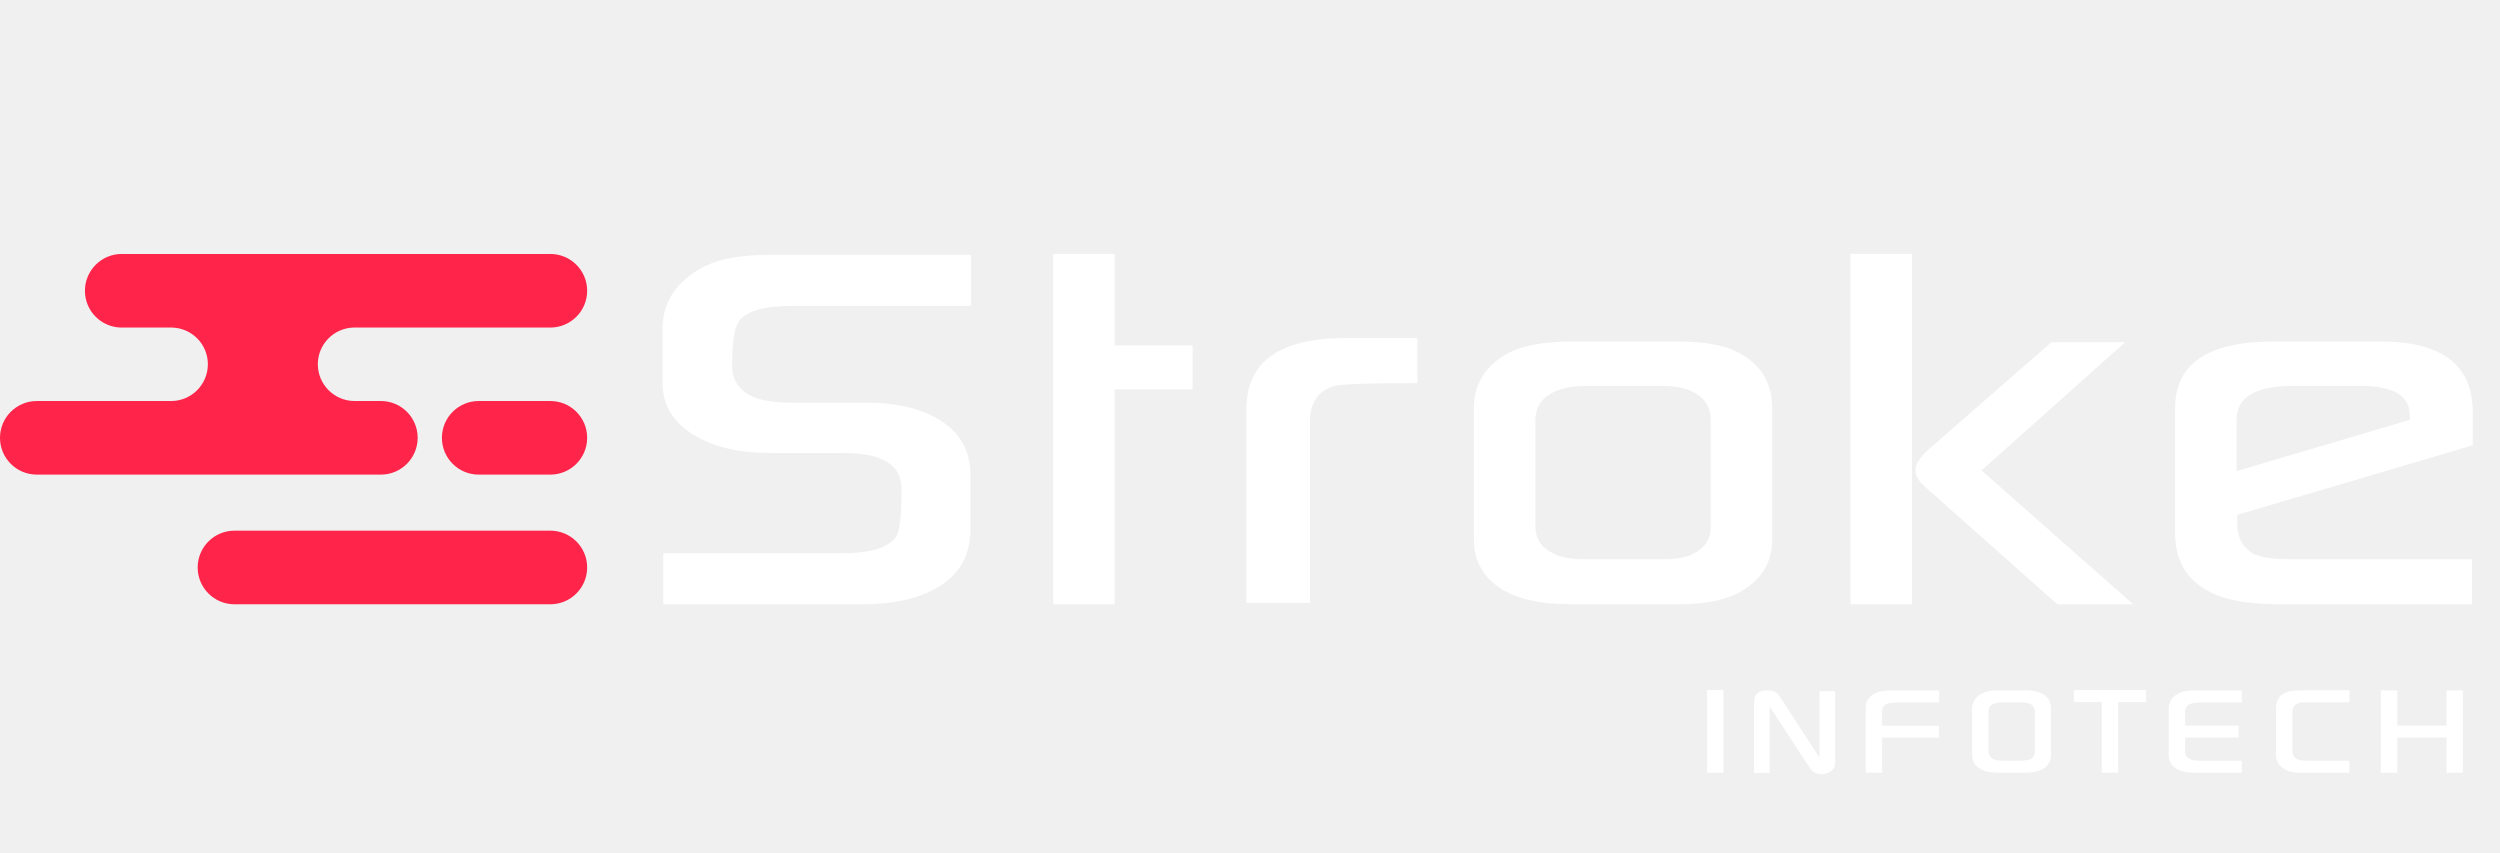
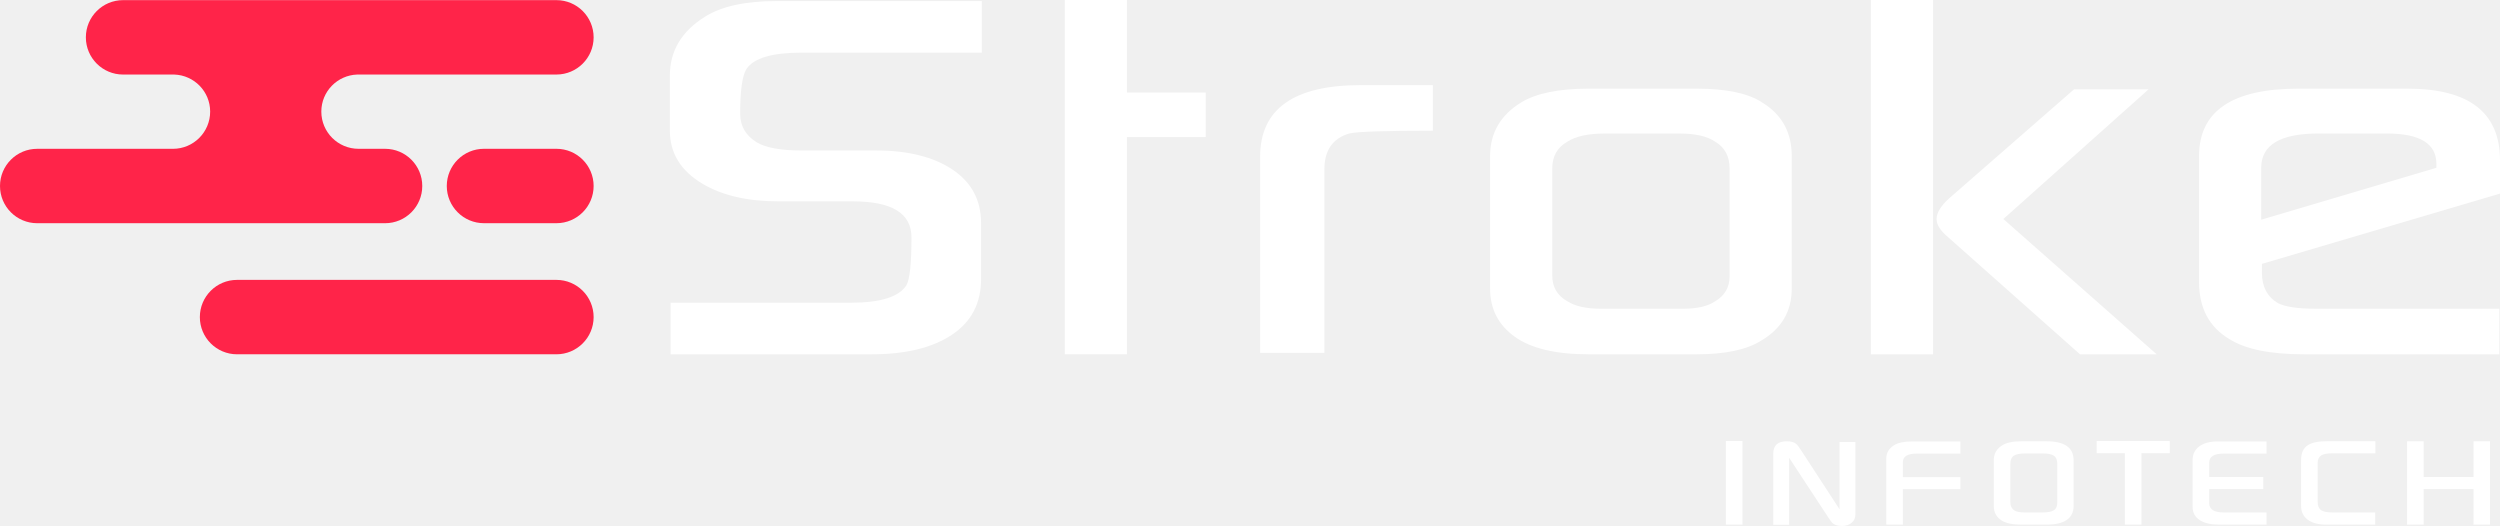
- <svg xmlns="http://www.w3.org/2000/svg" version="1.1" id="Layer_1" x="0px" y="0px" width="247.087px" height="84.241px" viewBox="0 0 247.087 84.241" enable-background="new 0 0 247.087 84.241" xml:space="preserve">
+ <svg xmlns="http://www.w3.org/2000/svg" version="1.1" id="Layer_1" x="0px" y="0px" width="244.395px" height="51.417px" viewBox="0 0 244.395 51.417" enable-background="new 0 0 244.395 51.417" xml:space="preserve">
  <g>
-     <path fill="#fff" d="M95.977,30.232H78.366c-2.878,0-4.674,0.53-5.387,1.589c-0.415,0.646-0.622,2.106-0.622,4.386   c0,1.197,0.541,2.129,1.623,2.797c0.898,0.529,2.359,0.795,4.386,0.795h7.286c3.108,0,5.594,0.621,7.459,1.864   s2.797,2.993,2.797,5.249v5.455c0,2.372-0.956,4.191-2.866,5.457c-1.911,1.266-4.523,1.898-7.839,1.898H65.554v-5.041h17.611   c2.923,0,4.742-0.575,5.456-1.727c0.322-0.599,0.483-2.152,0.483-4.662c0-2.348-1.911-3.521-5.732-3.521h-7.286   c-3.016,0-5.491-0.576-7.424-1.727c-2.118-1.267-3.177-2.993-3.177-5.181v-5.387c0-2.417,1.151-4.339,3.453-5.767   c1.611-1.014,3.948-1.52,7.01-1.52h20.028V30.232z" />
-     <path fill="#fff" d="M117.87,38.486h-7.701v21.236h-6.077V25.088h6.077v9.047h7.701V38.486z" />
-     <path fill="#fff" d="M140.074,37.864c-4.695,0-7.424,0.093-8.184,0.276c-1.611,0.483-2.417,1.646-2.417,3.488v17.956h-6.285V40.42   c0-4.674,3.281-7.01,9.841-7.01h7.045V37.864z" />
-     <path fill="#fff" d="M175.158,53.301c0,2.209-0.99,3.901-2.969,5.076c-1.404,0.897-3.523,1.346-6.354,1.346h-10.533   c-3.223,0-5.635-0.574-7.234-1.727c-1.6-1.15-2.4-2.716-2.4-4.695v-12.95c0-2.256,1.014-4.005,3.039-5.249   c1.473-0.897,3.672-1.346,6.596-1.346h10.533c2.922,0,5.064,0.448,6.422,1.346c1.934,1.174,2.9,2.924,2.9,5.249V53.301z    M169.082,52.092V41.56c0-1.196-0.473-2.072-1.416-2.624c-0.76-0.529-1.934-0.795-3.523-0.795h-7.217   c-1.658,0-2.889,0.266-3.695,0.795c-0.99,0.552-1.484,1.428-1.484,2.624v10.463c0,1.128,0.494,1.968,1.484,2.521   c0.76,0.484,1.842,0.726,3.246,0.726h8.08c1.359,0,2.395-0.241,3.109-0.726C168.609,53.99,169.082,53.174,169.082,52.092z" />
-     <path fill="#fff" d="M188.97,59.723h-6.076V25.088h6.076V59.723z M210.83,59.723h-7.494l-12.949-11.498c-0.713-0.6-1.07-1.175-1.07-1.727   c0-0.6,0.402-1.267,1.209-2.004l12.225-10.67h7.285l-14.191,12.674L210.83,59.723z" />
-     <path fill="#fff" d="M244.394,44.012l-23.273,6.871v0.863c0,1.359,0.518,2.348,1.553,2.97c0.715,0.368,1.945,0.553,3.695,0.553h17.957v4.454   H225.23c-3.293,0-5.721-0.494-7.287-1.484c-1.98-1.174-2.969-3.039-2.969-5.594V40.351c0-4.396,3.234-6.595,9.703-6.595h10.67   c6.031,0,9.047,2.336,9.047,7.01V44.012z M238.179,41.49v-0.38c0-1.979-1.611-2.97-4.834-2.97h-6.699   c-3.73,0-5.596,1.117-5.596,3.35v5.076L238.179,41.49z" />
-   </g>
-   <g>
-     <path fill="#fff" d="M170.341,76.374h-1.621v-8.173h1.621V76.374z" />
-     <path fill="#fff" d="M181.378,75.396c0,0.31-0.111,0.564-0.334,0.766c-0.244,0.229-0.572,0.343-0.986,0.343   c-0.385,0-0.684-0.088-0.895-0.262c-0.094-0.075-0.256-0.296-0.49-0.659l-3.771-5.745v6.552h-1.549v-6.976   c0-0.793,0.439-1.189,1.32-1.189c0.402,0,0.705,0.084,0.912,0.253c0.113,0.092,0.283,0.312,0.506,0.659l3.74,5.737v-6.576h1.547   V75.396z" />
-     <path fill="#fff" d="M191.644,72.902h-5.623v3.472H184.4v-6.479c0-0.526,0.25-0.953,0.75-1.279   c0.4-0.249,0.996-0.374,1.783-0.374h4.711v1.189h-4.27c-0.902,0-1.354,0.279-1.354,0.839v1.459h5.623V72.902z" />
-     <path fill="#fff" d="M202.714,74.524c0,1.233-0.889,1.85-2.666,1.85h-2.451c-0.859,0-1.5-0.136-1.924-0.407   c-0.51-0.326-0.766-0.802-0.766-1.426v-4.449c0-0.619,0.26-1.101,0.781-1.442c0.414-0.282,1.049-0.424,1.908-0.424h2.469   c1.766,0,2.648,0.622,2.648,1.866V74.524z M201.117,74.23v-3.797c0-0.38-0.111-0.645-0.334-0.794s-0.59-0.225-1.1-0.225h-1.703   c-0.521,0-0.895,0.075-1.117,0.225s-0.334,0.414-0.334,0.794v3.765c0,0.337,0.123,0.595,0.367,0.774   c0.201,0.142,0.563,0.212,1.084,0.212h1.703c0.5,0,0.863-0.07,1.092-0.212S201.117,74.584,201.117,74.23z" />
-     <path fill="#fff" d="M212.115,69.391h-2.771v6.983h-1.621v-6.983h-2.754v-1.189h7.146V69.391z" />
-     <path fill="#fff" d="M221.253,72.895h-5.287v1.377c0,0.608,0.473,0.913,1.418,0.913h4.188v1.189h-4.629   c-0.799,0-1.42-0.139-1.865-0.416c-0.49-0.31-0.734-0.746-0.734-1.312v-4.588c0-0.564,0.219-1.009,0.652-1.332   c0.436-0.323,1.035-0.484,1.801-0.484h4.775v1.189h-4.205c-0.934,0-1.4,0.299-1.4,0.896v1.393h5.287V72.895z" />
-     <path fill="#fff" d="M232.21,69.407h-4.27c-0.467,0-0.801,0.063-1.002,0.188c-0.244,0.168-0.367,0.401-0.367,0.7v3.854   c0,0.386,0.109,0.654,0.326,0.807s0.592,0.229,1.125,0.229h4.172v1.189h-4.775c-0.787,0-1.396-0.161-1.826-0.484   c-0.428-0.323-0.643-0.773-0.643-1.349v-4.507c0-0.673,0.229-1.154,0.684-1.442c0.393-0.249,1.029-0.374,1.916-0.374h4.66V69.407z" />
-     <path fill="#fff" d="M243.419,76.374h-1.613v-3.479h-4.873v3.479h-1.621v-8.148h1.621v3.495h4.873v-3.495h1.613V76.374z" />
-   </g>
-   <g>
-     <path fill="#FF2449" d="M54.395,25.101H12.031c-2.01,0-3.637,1.629-3.637,3.637c0,2.009,1.627,3.637,3.637,3.637h4.996   c1.951,0.064,3.518,1.657,3.518,3.624l0,0c0,2.009-1.629,3.637-3.637,3.637H3.637C1.627,39.635,0,41.263,0,43.271   c0,2.008,1.627,3.637,3.637,3.637h34.008c2.008,0,3.635-1.629,3.635-3.637c0-2.009-1.627-3.637-3.635-3.637h-2.596   c-2.008,0-3.637-1.628-3.637-3.637c0-1.967,1.566-3.56,3.518-3.624h19.465c2.008,0,3.637-1.628,3.637-3.637   C58.031,26.729,56.402,25.101,54.395,25.101z" />
-     <path fill="#FF2449" d="M54.395,59.723H23.172c-2.008,0-3.635-1.629-3.635-3.637l0,0c0-2.009,1.627-3.637,3.635-3.637h31.223   c2.008,0,3.637,1.628,3.637,3.637l0,0C58.031,58.094,56.402,59.723,54.395,59.723z" />
-     <path fill="#FF2449" d="M54.395,46.908h-7.082c-2.008,0-3.637-1.629-3.637-3.637l0,0c0-2.009,1.629-3.637,3.637-3.637h7.082   c2.008,0,3.637,1.628,3.637,3.637l0,0C58.031,45.279,56.402,46.908,54.395,46.908z" />
+     <g>
+       <path fill="#fff" d="M95.977,5.146H78.366c-2.878,0-4.674,0.529-5.387,1.588c-0.415,0.645-0.622,2.106-0.622,4.386    c0,1.197,0.541,2.13,1.623,2.797c0.898,0.53,2.359,0.794,4.386,0.794h7.286c3.108,0,5.594,0.622,7.459,1.865    s2.797,2.992,2.797,5.248v5.457c0,2.371-0.956,4.189-2.866,5.455c-1.911,1.268-4.523,1.9-7.839,1.9H65.554v-5.042h17.611    c2.923,0,4.742-0.575,5.456-1.727c0.322-0.599,0.483-2.152,0.483-4.662c0-2.349-1.911-3.522-5.732-3.522h-7.286    c-3.016,0-5.491-0.574-7.424-1.727c-2.118-1.266-3.177-2.992-3.177-5.18V7.39c0-2.418,1.151-4.34,3.453-5.768    c1.611-1.012,3.948-1.519,7.01-1.519h20.028V5.146z" />
+       <path fill="#fff" d="M117.87,13.397h-7.701v21.238h-6.077V0h6.077v9.048h7.701V13.397z" />
+       <path fill="#fff" d="M140.074,12.776c-4.696,0-7.425,0.092-8.185,0.276c-1.611,0.483-2.417,1.646-2.417,3.487v17.957h-6.285V15.332    c0-4.673,3.281-7.011,9.842-7.011h7.045V12.776z" />
+       <path fill="#fff" d="M175.158,28.212c0,2.211-0.99,3.902-2.97,5.076c-1.404,0.898-3.522,1.348-6.354,1.348h-10.532    c-3.224,0-5.635-0.576-7.234-1.727c-1.601-1.151-2.4-2.717-2.4-4.697V15.263c0-2.256,1.013-4.006,3.039-5.248    c1.473-0.898,3.672-1.348,6.596-1.348h10.532c2.923,0,5.064,0.449,6.423,1.348c1.934,1.174,2.9,2.924,2.9,5.248V28.212z     M169.081,27.004V16.472c0-1.197-0.473-2.072-1.416-2.625c-0.76-0.529-1.934-0.794-3.522-0.794h-7.217    c-1.658,0-2.89,0.265-3.695,0.794c-0.99,0.553-1.485,1.428-1.485,2.625v10.463c0,1.129,0.495,1.969,1.485,2.521    c0.76,0.482,1.842,0.725,3.246,0.725h8.08c1.358,0,2.395-0.242,3.108-0.725C168.608,28.903,169.081,28.086,169.081,27.004z" />
+       <path fill="#fff" d="M188.971,34.636h-6.077V0h6.077V34.636z M210.83,34.636h-7.494l-12.949-11.5c-0.714-0.598-1.07-1.174-1.07-1.727    c0-0.598,0.402-1.266,1.209-2.002l12.224-10.671h7.286l-14.192,12.673L210.83,34.636z" />
+       <path fill="#fff" d="M244.395,18.923l-23.274,6.872v0.863c0,1.358,0.519,2.349,1.554,2.97c0.714,0.369,1.945,0.553,3.695,0.553h17.957v4.455    h-19.097c-3.292,0-5.721-0.495-7.286-1.485c-1.98-1.175-2.97-3.038-2.97-5.595V15.263c0-4.396,3.234-6.596,9.703-6.596h10.671    c6.031,0,9.047,2.337,9.047,7.01V18.923z M238.179,16.402v-0.38c0-1.979-1.611-2.97-4.834-2.97h-6.699    c-3.729,0-5.595,1.117-5.595,3.35v5.076L238.179,16.402z" />
+     </g>
+     <g>
+       <path fill="#fff" d="M170.342,51.286h-1.622v-8.173h1.622V51.286z" />
+       <path fill="#fff" d="M181.379,50.309c0,0.31-0.111,0.564-0.334,0.766c-0.244,0.229-0.573,0.343-0.986,0.343    c-0.386,0-0.685-0.088-0.896-0.262c-0.093-0.075-0.256-0.296-0.489-0.659l-3.772-5.745v6.552h-1.549v-6.976    c0-0.793,0.44-1.189,1.32-1.189c0.402,0,0.706,0.084,0.912,0.253c0.114,0.092,0.283,0.312,0.506,0.659l3.74,5.737v-6.576h1.548    V50.309z" />
+       <path fill="#fff" d="M191.644,47.814h-5.622v3.472h-1.622v-6.479c0-0.526,0.25-0.953,0.75-1.279    c0.401-0.249,0.997-0.374,1.784-0.374h4.71v1.189h-4.27c-0.902,0-1.353,0.279-1.353,0.839v1.459h5.622V47.814z" />
+       <path fill="#fff" d="M202.714,49.437c0,1.233-0.889,1.85-2.665,1.85h-2.452c-0.858,0-1.5-0.136-1.923-0.407    c-0.511-0.326-0.767-0.802-0.767-1.426v-4.449c0-0.619,0.261-1.101,0.782-1.442c0.413-0.282,1.049-0.424,1.907-0.424h2.469    c1.766,0,2.648,0.622,2.648,1.866V49.437z M201.116,49.143v-3.797c0-0.38-0.111-0.645-0.334-0.794s-0.589-0.225-1.1-0.225h-1.703    c-0.521,0-0.894,0.075-1.116,0.225s-0.334,0.414-0.334,0.794v3.765c0,0.337,0.122,0.595,0.366,0.774    c0.201,0.142,0.563,0.212,1.084,0.212h1.703c0.5,0,0.863-0.07,1.092-0.212S201.116,49.496,201.116,49.143z" />
+       <path fill="#fff" d="M212.114,44.303h-2.771v6.983h-1.622v-6.983h-2.754v-1.189h7.146V44.303z" />
+       <path fill="#fff" d="M221.254,47.807h-5.288v1.377c0,0.608,0.473,0.913,1.418,0.913h4.188v1.189h-4.628    c-0.799,0-1.421-0.139-1.866-0.416c-0.489-0.31-0.733-0.746-0.733-1.312v-4.588c0-0.564,0.218-1.009,0.652-1.332    s1.034-0.484,1.801-0.484h4.774v1.189h-4.204c-0.935,0-1.401,0.299-1.401,0.896v1.393h5.288V47.807z" />
+       <path fill="#fff" d="M232.211,44.319h-4.271c-0.467,0-0.801,0.063-1.002,0.188c-0.244,0.168-0.366,0.401-0.366,0.7v3.854    c0,0.386,0.108,0.654,0.325,0.807c0.218,0.152,0.593,0.229,1.125,0.229h4.172v1.189h-4.775c-0.787,0-1.396-0.161-1.825-0.484    c-0.429-0.323-0.644-0.773-0.644-1.349v-4.507c0-0.673,0.229-1.154,0.685-1.442c0.392-0.249,1.029-0.374,1.915-0.374h4.661V44.319    z" />
+       <path fill="#fff" d="M243.42,51.286h-1.614v-3.479h-4.872v3.479h-1.622v-8.148h1.622v3.495h4.872v-3.495h1.614V51.286z" />
+     </g>
+     <g>
+       <path fill="#FF2449" d="M54.395,0.013H12.031c-2.01,0-3.637,1.629-3.637,3.637c0,2.009,1.627,3.637,3.637,3.637h4.996    c1.951,0.064,3.518,1.657,3.518,3.624l0,0c0,2.009-1.629,3.637-3.637,3.637H3.637C1.627,14.547,0,16.175,0,18.184    c0,2.008,1.627,3.637,3.637,3.637h34.008c2.008,0,3.635-1.629,3.635-3.637c0-2.009-1.627-3.637-3.635-3.637h-2.596    c-2.008,0-3.637-1.628-3.637-3.637c0-1.967,1.566-3.56,3.518-3.624h19.465c2.008,0,3.637-1.628,3.637-3.637    C58.031,1.642,56.402,0.013,54.395,0.013z" />
+       <path fill="#FF2449" d="M54.395,34.635H23.172c-2.008,0-3.635-1.629-3.635-3.637l0,0c0-2.009,1.627-3.637,3.635-3.637h31.223    c2.008,0,3.637,1.628,3.637,3.637l0,0C58.031,33.006,56.402,34.635,54.395,34.635z" />
+       <path fill="#FF2449" d="M54.395,21.82h-7.082c-2.008,0-3.637-1.629-3.637-3.637l0,0c0-2.009,1.629-3.637,3.637-3.637h7.082    c2.008,0,3.637,1.628,3.637,3.637l0,0C58.031,20.191,56.402,21.82,54.395,21.82z" />
+     </g>
  </g>
</svg>
